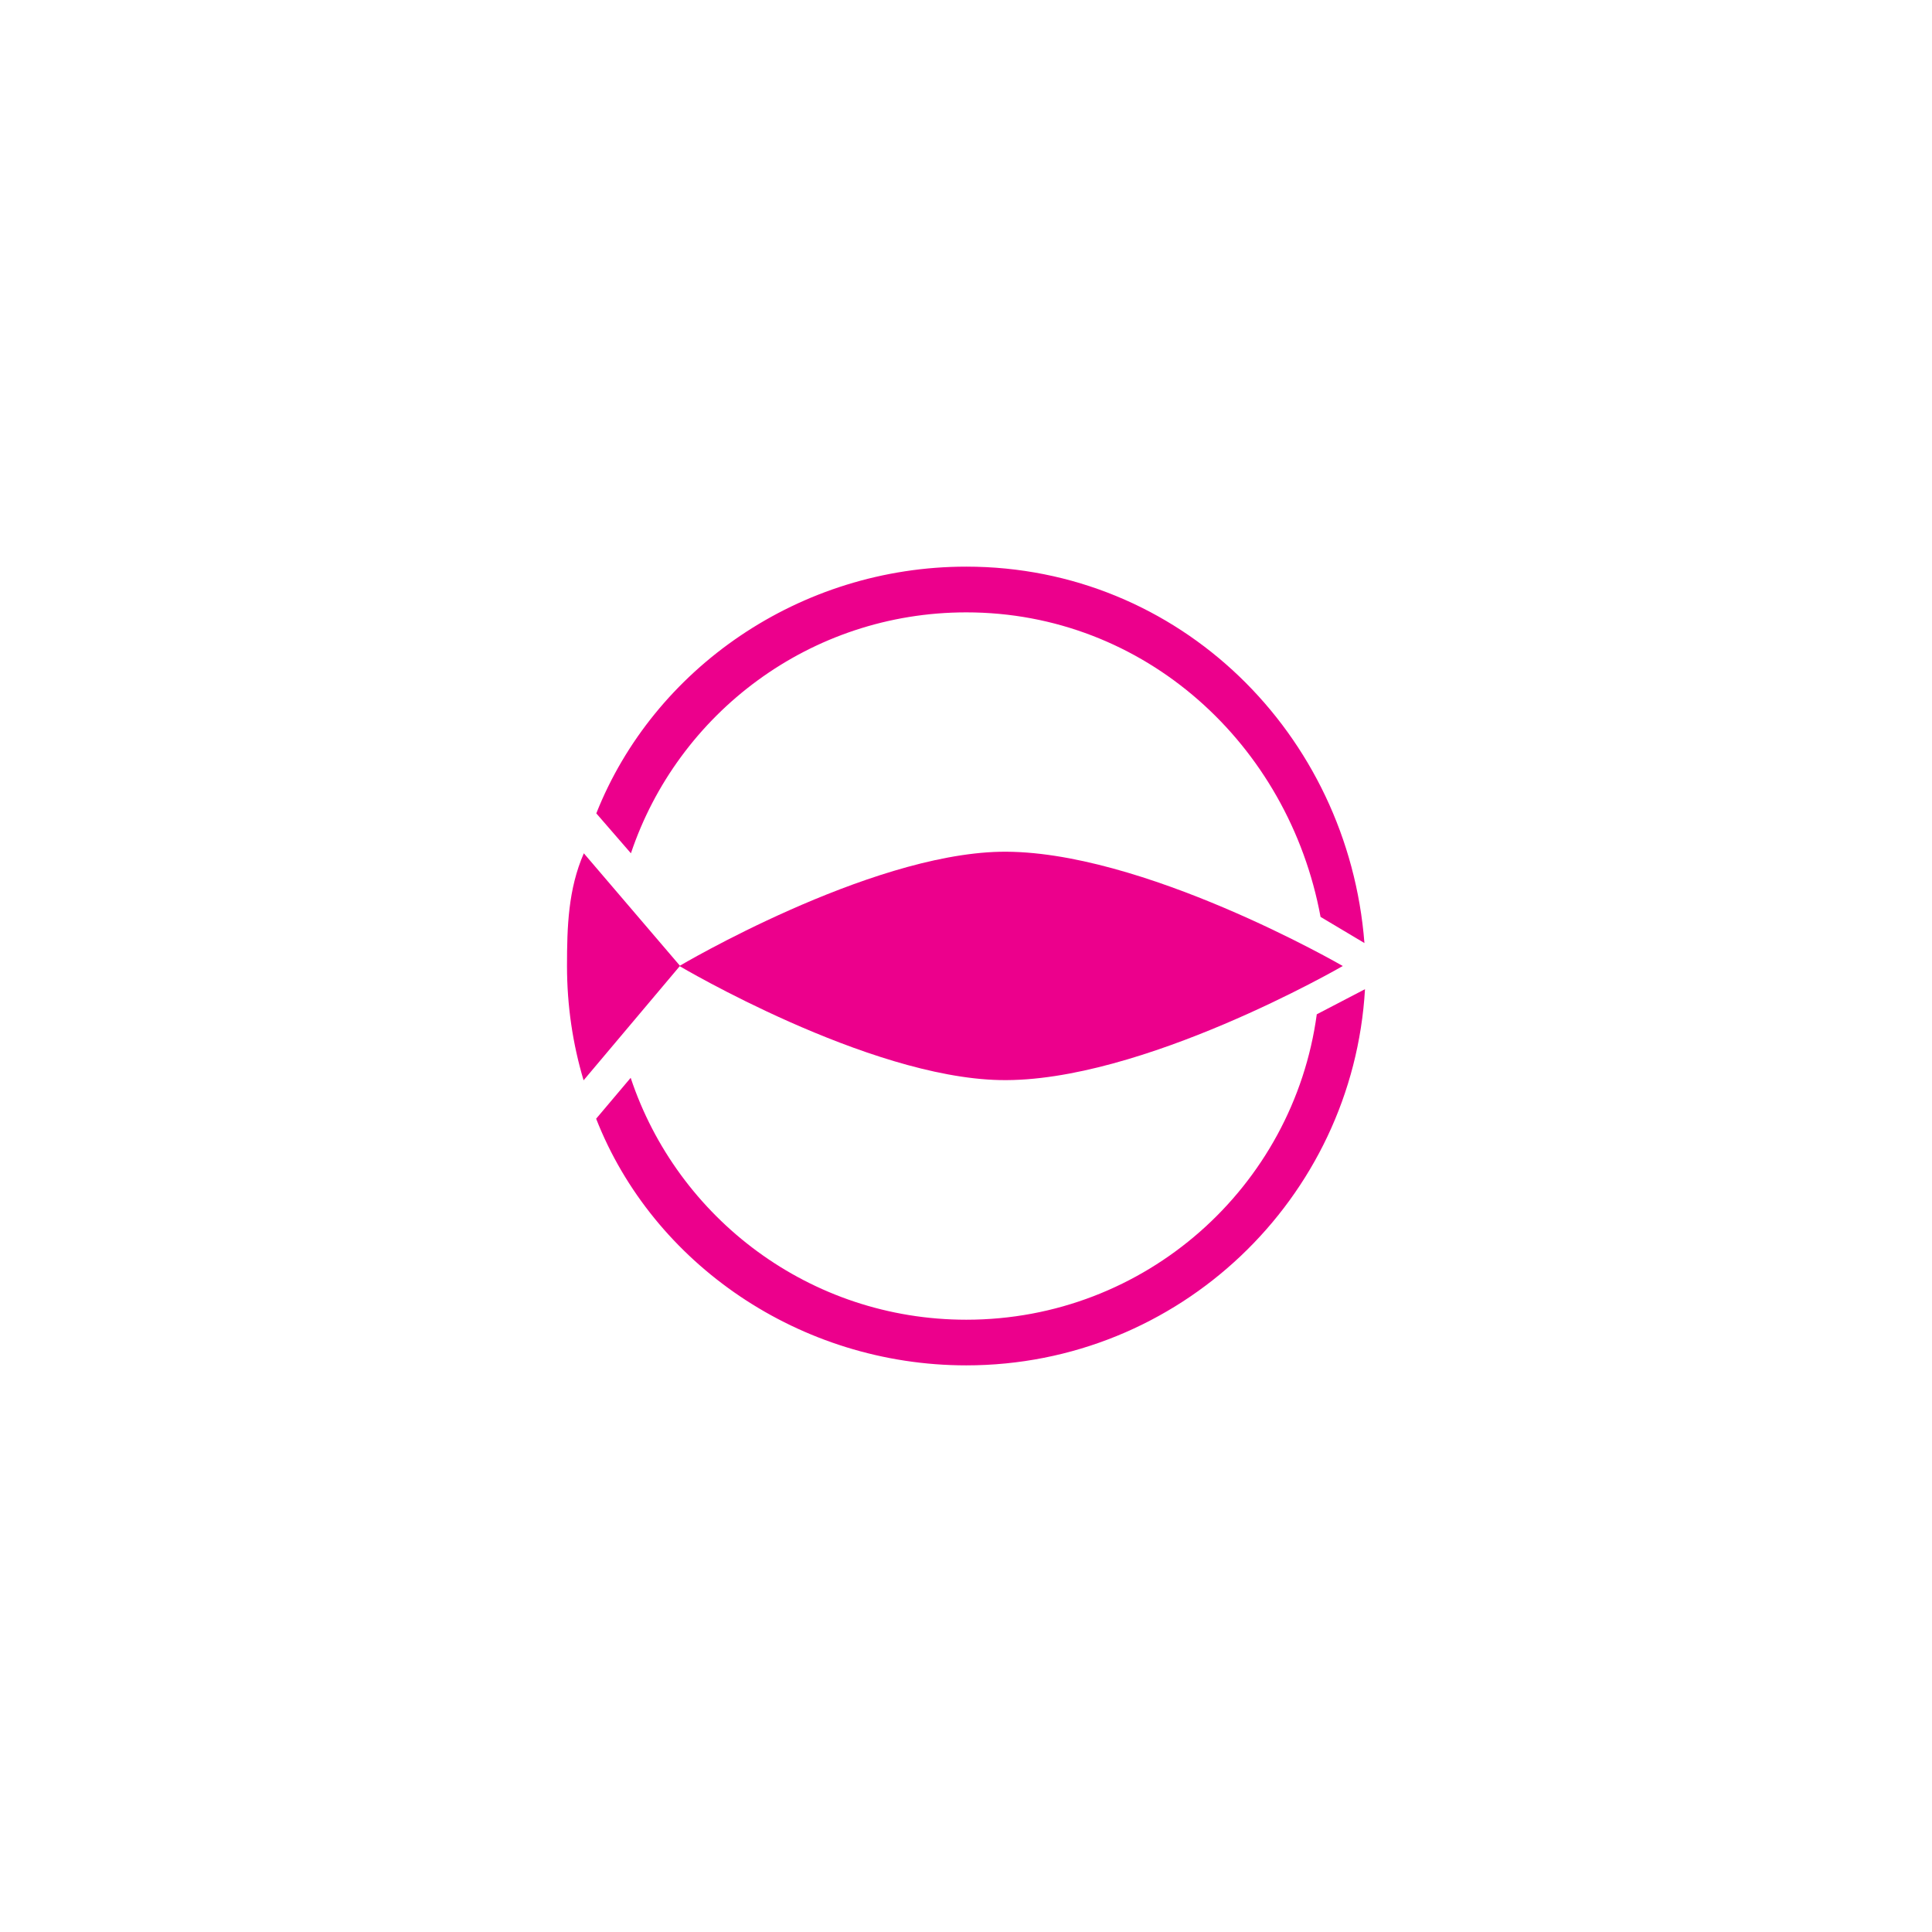
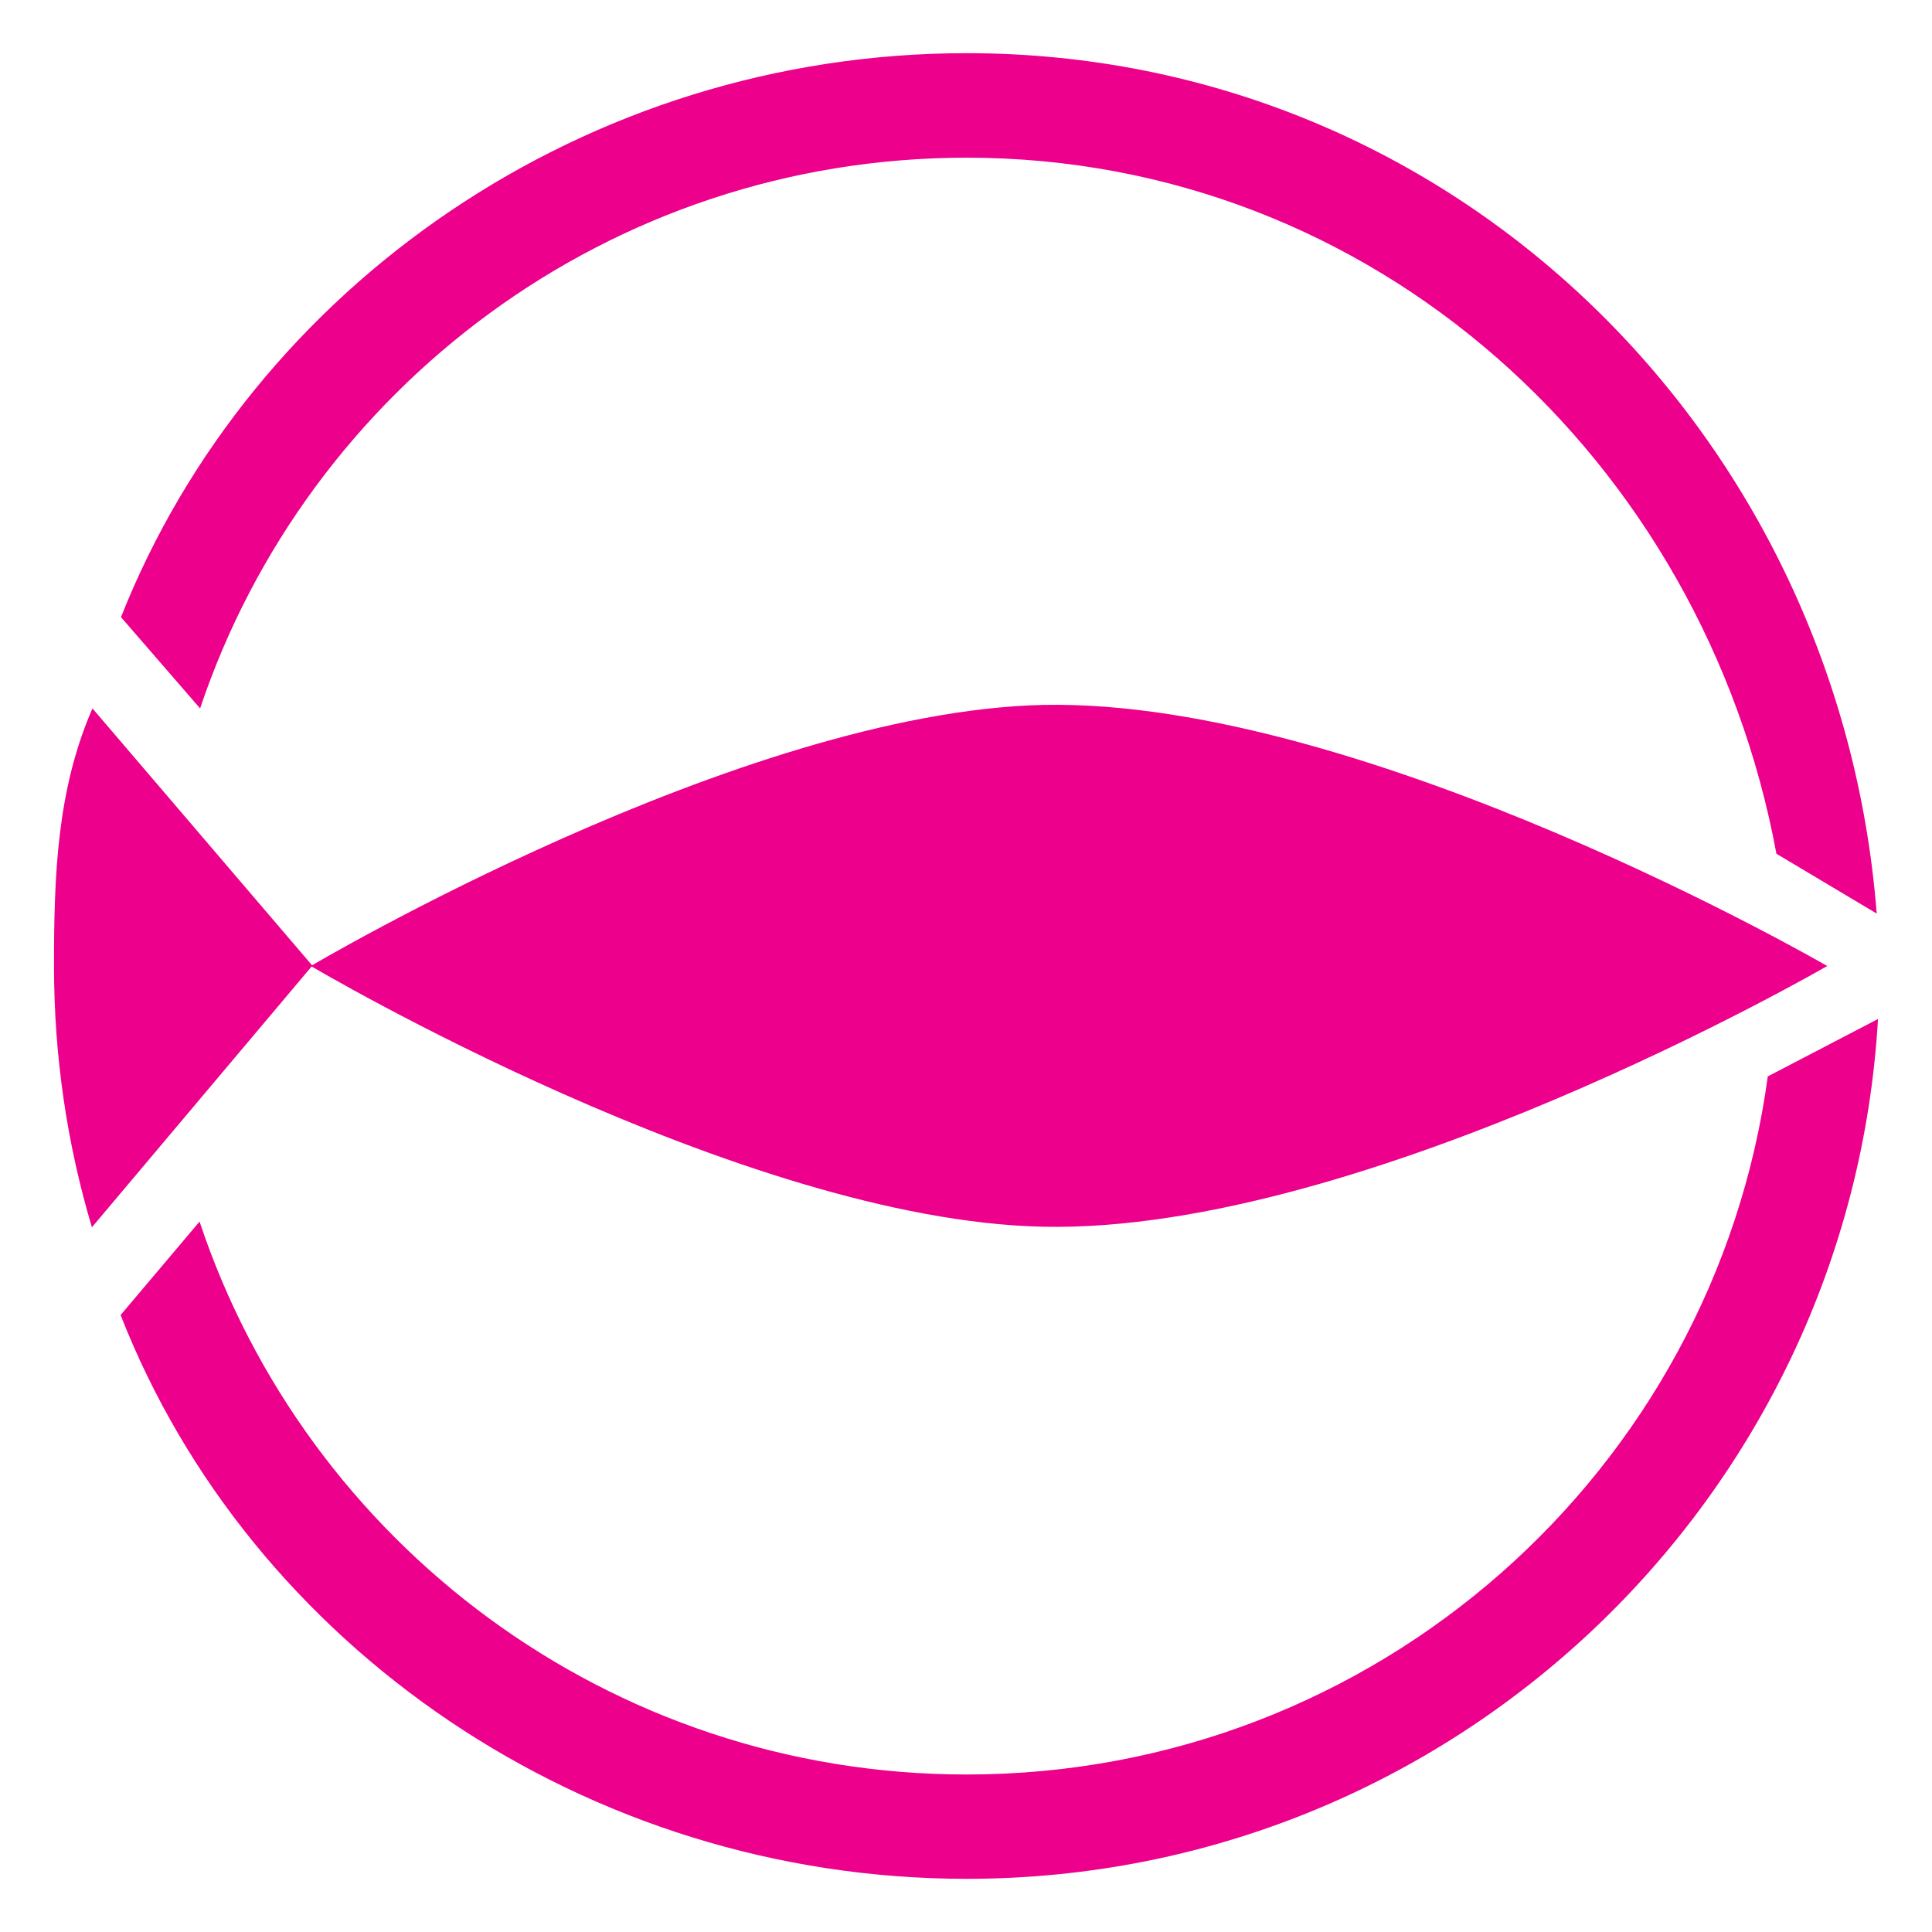
- <svg xmlns="http://www.w3.org/2000/svg" version="1.0" width="32" height="32" id="svg2">
-   <g id="g126822" transform="matrix(1.333333,0,0,-1.333333,-90.3064,232.0165)">
+ <svg xmlns="http://www.w3.org/2000/svg" version="1.0" width="14" height="14" id="svg2">
+   <defs id="defs1" />
+   <g id="g126822" transform="matrix(1.333333,0,0,-1.333333,-99.3064,223.0165)">
    <g id="g2058" transform="translate(80.1503,160.5954)" clip-path="url(#clipPath114996)">
      <path d="m 0,0 c -1.648,0.034 -3.981,1.417 -3.981,1.417 0,0 2.333,1.382 3.981,1.419 C 1.751,2.871 4.26,1.417 4.26,1.417 4.26,1.417 1.751,-0.037 0,0" style="fill:#ec008c;fill-opacity:1;fill-rule:evenodd;stroke:none" id="path2060" />
    </g>
    <g id="g2062" transform="translate(74.9823,163.4124)" clip-path="url(#clipPath114990)">
      <path d="M 0,0 1.195,-1.398 -0.003,-2.82 c -0.134,0.449 -0.206,0.926 -0.206,1.42 0,0.488 0.015,0.955 0.209,1.4" style="fill:#ec008c;fill-opacity:1;fill-rule:nonzero;stroke:none" id="path2064" />
    </g>
    <g id="g2066" transform="translate(84.6793,162.2974)" clip-path="url(#clipPath114984)">
      <path d="m 0,0 c -0.202,2.598 -2.296,4.676 -4.946,4.676 -2.068,0 -3.883,-1.266 -4.596,-3.065 l 0.43,-0.496 c 0.584,1.74 2.229,2.993 4.166,2.993 2.213,0 4.004,-1.638 4.401,-3.783 L 0,0" style="fill:#ec008c;fill-opacity:1;fill-rule:nonzero;stroke:none" id="path2068" />
    </g>
    <g id="g2070" transform="translate(84.0873,161.4124)" clip-path="url(#clipPath114978)">
      <path d="m 0,0 c -0.291,-2.144 -2.129,-3.794 -4.354,-3.794 -1.941,0 -3.588,1.259 -4.169,3.005 l -0.429,-0.508 c 0.704,-1.799 2.53,-3.064 4.598,-3.064 2.642,0 4.802,2.069 4.953,4.673 L 0,0" style="fill:#ec008c;fill-opacity:1;fill-rule:nonzero;stroke:none" id="path2072" />
    </g>
  </g>
</svg>
